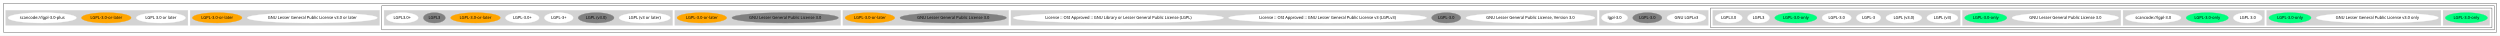
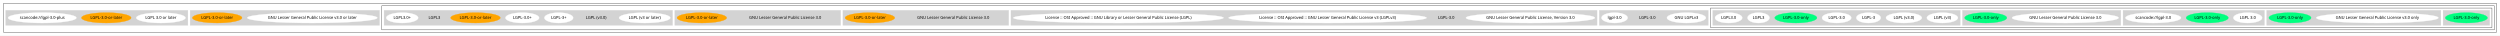
<svg xmlns="http://www.w3.org/2000/svg" width="8702pt" height="124pt" viewBox="0.00 0.00 8702.00 124.00">
  <g id="graph0" class="graph" transform="scale(1 1) rotate(0) translate(4 120)">
    <polygon fill="white" stroke="transparent" points="-4,4 -4,-120 8698,-120 8698,4 -4,4" />
    <g id="clust1" class="cluster">
      <polygon fill="none" stroke="black" points="8,-8 8,-108 8686,-108 8686,-8 8,-8" />
    </g>
    <g id="clust2" class="cluster">
      <polygon fill="none" stroke="black" points="1325,-16 1325,-100 8678,-100 8678,-16 1325,-16" />
    </g>
    <g id="clust3" class="cluster">
      <polygon fill="none" stroke="black" points="5950,-24 5950,-92 8670,-92 8670,-24 5950,-24" />
    </g>
    <g id="clust4" class="cluster">
      <polygon fill="lightgray" stroke="lightgray" points="8500,-32 8500,-84 8662,-84 8662,-32 8500,-32" />
    </g>
    <g id="clust5" class="cluster">
      <polygon fill="lightgray" stroke="lightgray" points="7886,-32 7886,-84 8492,-84 8492,-32 7886,-32" />
    </g>
    <g id="clust6" class="cluster">
      <polygon fill="lightgray" stroke="lightgray" points="7386,-32 7386,-84 7878,-84 7878,-32 7386,-32" />
    </g>
    <g id="clust7" class="cluster">
      <polygon fill="lightgray" stroke="lightgray" points="6827,-32 6827,-84 7378,-84 7378,-32 6827,-32" />
    </g>
    <g id="clust8" class="cluster">
      <polygon fill="lightgray" stroke="lightgray" points="5958,-32 5958,-84 6819,-84 6819,-32 5958,-32" />
    </g>
    <g id="clust9" class="cluster">
      <polygon fill="lightgray" stroke="lightgray" points="5563,-32 5563,-84 5942,-84 5942,-32 5563,-32" />
    </g>
    <g id="clust10" class="cluster">
      <polygon fill="lightgray" stroke="lightgray" points="3515,-32 3515,-84 5555,-84 5555,-32 3515,-32" />
    </g>
    <g id="clust11" class="cluster">
      <polygon fill="lightgray" stroke="lightgray" points="2930,-32 2930,-84 3507,-84 3507,-32 2930,-32" />
    </g>
    <g id="clust12" class="cluster">
      <polygon fill="lightgray" stroke="lightgray" points="2345,-32 2345,-84 2922,-84 2922,-32 2345,-32" />
    </g>
    <g id="clust13" class="cluster">
      <polygon fill="lightgray" stroke="lightgray" points="1333,-32 1333,-84 2337,-84 2337,-32 1333,-32" />
    </g>
    <g id="clust14" class="cluster">
      <polygon fill="lightgray" stroke="lightgray" points="658,-32 658,-84 1317,-84 1317,-32 658,-32" />
    </g>
    <g id="clust15" class="cluster">
      <polygon fill="lightgray" stroke="lightgray" points="16,-32 16,-84 650,-84 650,-32 16,-32" />
    </g>
    <g id="node1" class="node">
      <ellipse fill="springgreen" stroke="springgreen" cx="8581" cy="-58" rx="73.39" ry="18" />
      <text text-anchor="middle" x="8581" y="-54.3" font-family="Times-Roman" font-size="14.00">LGPL-3.0-only</text>
    </g>
    <g id="node2" class="node">
      <ellipse fill="white" stroke="white" cx="8271" cy="-58" rx="212.56" ry="18" />
      <text text-anchor="middle" x="8271" y="-54.3" font-family="Times-Roman" font-size="14.00">GNU Lesser General Public License v3.0 only</text>
    </g>
    <g id="node3" class="node">
      <ellipse fill="springgreen" stroke="springgreen" cx="7967" cy="-58" rx="73.39" ry="18" />
      <text text-anchor="middle" x="7967" y="-54.3" font-family="Times-Roman" font-size="14.00">LGPL-3.0-only</text>
    </g>
    <g id="node4" class="node">
      <ellipse fill="white" stroke="white" cx="7820" cy="-58" rx="50.09" ry="18" />
      <text text-anchor="middle" x="7820" y="-54.3" font-family="Times-Roman" font-size="14.00">LGPL 3.0</text>
    </g>
    <g id="node5" class="node">
      <ellipse fill="springgreen" stroke="springgreen" cx="7679" cy="-58" rx="73.39" ry="18" />
      <text text-anchor="middle" x="7679" y="-54.3" font-family="Times-Roman" font-size="14.00">LGPL-3.0-only</text>
    </g>
    <g id="node6" class="node">
      <ellipse fill="white" stroke="white" cx="7491" cy="-58" rx="96.68" ry="18" />
      <text text-anchor="middle" x="7491" y="-54.3" font-family="Times-Roman" font-size="14.00">scancode://lgpl-3.0</text>
    </g>
    <g id="node7" class="node">
      <ellipse fill="white" stroke="white" cx="7185" cy="-58" rx="185.47" ry="18" />
      <text text-anchor="middle" x="7185" y="-54.3" font-family="Times-Roman" font-size="14.00">GNU Lesser General Public License 3.0</text>
    </g>
    <g id="node8" class="node">
      <ellipse fill="springgreen" stroke="springgreen" cx="6908" cy="-58" rx="73.39" ry="18" />
      <text text-anchor="middle" x="6908" y="-54.3" font-family="Times-Roman" font-size="14.00">LGPL-3.0-only</text>
    </g>
    <g id="node9" class="node">
      <ellipse fill="white" stroke="white" cx="6757" cy="-58" rx="53.89" ry="18" />
      <text text-anchor="middle" x="6757" y="-54.3" font-family="Times-Roman" font-size="14.00">LGPL (v3)</text>
    </g>
    <g id="node10" class="node">
      <ellipse fill="white" stroke="white" cx="6623" cy="-58" rx="62.29" ry="18" />
      <text text-anchor="middle" x="6623" y="-54.3" font-family="Times-Roman" font-size="14.00">LGPL (v3.0)</text>
    </g>
    <g id="node11" class="node">
      <ellipse fill="white" stroke="white" cx="6500" cy="-58" rx="42.49" ry="18" />
      <text text-anchor="middle" x="6500" y="-54.3" font-family="Times-Roman" font-size="14.00">LGPL-3</text>
    </g>
    <g id="node12" class="node">
      <ellipse fill="white" stroke="white" cx="6389" cy="-58" rx="50.89" ry="18" />
      <text text-anchor="middle" x="6389" y="-54.3" font-family="Times-Roman" font-size="14.00">LGPL-3.0</text>
    </g>
    <g id="node13" class="node">
      <ellipse fill="springgreen" stroke="springgreen" cx="6247" cy="-58" rx="73.39" ry="18" />
      <text text-anchor="middle" x="6247" y="-54.3" font-family="Times-Roman" font-size="14.00">LGPL-3.0-only</text>
    </g>
    <g id="node14" class="node">
      <ellipse fill="white" stroke="white" cx="6117" cy="-58" rx="38.19" ry="18" />
      <text text-anchor="middle" x="6117" y="-54.3" font-family="Times-Roman" font-size="14.00">LGPL3</text>
    </g>
    <g id="node15" class="node">
      <ellipse fill="white" stroke="white" cx="6013" cy="-58" rx="47.39" ry="18" />
      <text text-anchor="middle" x="6013" y="-54.3" font-family="Times-Roman" font-size="14.00">LGPL3.0</text>
    </g>
    <g id="node16" class="node">
      <ellipse fill="white" stroke="white" cx="5866" cy="-58" rx="67.69" ry="18" />
      <text text-anchor="middle" x="5866" y="-54.3" font-family="Times-Roman" font-size="14.00">GNU LGPLv3</text>
    </g>
    <g id="node17" class="node">
-       <ellipse fill="gray" stroke="gray" cx="5730" cy="-58" rx="50.89" ry="18" />
+       <ellipse fill="lightgray" stroke="lightgray" cx="5730" cy="-58" rx="50.89" ry="18" />
      <text text-anchor="middle" x="5730" y="-54.3" font-family="Times-Roman" font-size="14.00">LGPL-3.0</text>
    </g>
    <g id="node18" class="node">
      <ellipse fill="white" stroke="white" cx="5616" cy="-58" rx="45.49" ry="18" />
      <text text-anchor="middle" x="5616" y="-54.3" font-family="Times-Roman" font-size="14.00">lgpl-3.0</text>
    </g>
    <g id="node19" class="node">
      <ellipse fill="white" stroke="white" cx="5323" cy="-58" rx="224.46" ry="18" />
      <text text-anchor="middle" x="5323" y="-54.3" font-family="Times-Roman" font-size="14.00">GNU Lesser General Public License, Version 3.0</text>
    </g>
    <g id="node20" class="node">
-       <ellipse fill="gray" stroke="gray" cx="5030" cy="-58" rx="50.89" ry="18" />
+       <ellipse fill="lightgray" stroke="lightgray" cx="5030" cy="-58" rx="50.89" ry="18" />
      <text text-anchor="middle" x="5030" y="-54.3" font-family="Times-Roman" font-size="14.00">LGPL-3.0</text>
    </g>
    <g id="node21" class="node">
      <ellipse fill="white" stroke="white" cx="4617" cy="-58" rx="344.44" ry="18" />
      <text text-anchor="middle" x="4617" y="-54.3" font-family="Times-Roman" font-size="14.00">License :: OSI Approved :: GNU Lesser General Public License v3 (LGPLv3)</text>
    </g>
    <g id="node22" class="node">
      <ellipse fill="white" stroke="white" cx="3889" cy="-58" rx="365.84" ry="18" />
      <text text-anchor="middle" x="3889" y="-54.3" font-family="Times-Roman" font-size="14.00">License :: OSI Approved :: GNU Library or Lesser General Public License (LGPL)</text>
    </g>
    <g id="node23" class="node">
-       <ellipse fill="gray" stroke="gray" cx="3314" cy="-58" rx="185.47" ry="18" />
+       <ellipse fill="lightgray" stroke="lightgray" cx="3314" cy="-58" rx="185.47" ry="18" />
      <text text-anchor="middle" x="3314" y="-54.3" font-family="Times-Roman" font-size="14.00">GNU Lesser General Public License 3.0</text>
    </g>
    <g id="node24" class="node">
      <ellipse fill="orange" stroke="orange" cx="3024" cy="-58" rx="86.38" ry="18" />
      <text text-anchor="middle" x="3024" y="-54.3" font-family="Times-Roman" font-size="14.00">LGPL-3.0-or-later</text>
    </g>
    <g id="node25" class="node">
-       <ellipse fill="gray" stroke="gray" cx="2729" cy="-58" rx="185.47" ry="18" />
+       <ellipse fill="lightgray" stroke="lightgray" cx="2729" cy="-58" rx="185.47" ry="18" />
      <text text-anchor="middle" x="2729" y="-54.3" font-family="Times-Roman" font-size="14.00">GNU Lesser General Public License 3.0</text>
    </g>
    <g id="node26" class="node">
      <ellipse fill="orange" stroke="orange" cx="2439" cy="-58" rx="86.38" ry="18" />
      <text text-anchor="middle" x="2439" y="-54.3" font-family="Times-Roman" font-size="14.00">LGPL-3.0-or-later</text>
    </g>
    <g id="node27" class="node">
      <ellipse fill="white" stroke="white" cx="2240" cy="-58" rx="89.08" ry="18" />
      <text text-anchor="middle" x="2240" y="-54.3" font-family="Times-Roman" font-size="14.00">LGPL (v3 or later)</text>
    </g>
    <g id="node28" class="node">
-       <ellipse fill="gray" stroke="gray" cx="2071" cy="-58" rx="62.29" ry="18" />
+       <ellipse fill="lightgray" stroke="lightgray" cx="2071" cy="-58" rx="62.29" ry="18" />
      <text text-anchor="middle" x="2071" y="-54.3" font-family="Times-Roman" font-size="14.00">LGPL (v3.0)</text>
    </g>
    <g id="node29" class="node">
      <ellipse fill="white" stroke="white" cx="1941" cy="-58" rx="50.09" ry="18" />
      <text text-anchor="middle" x="1941" y="-54.3" font-family="Times-Roman" font-size="14.00">LGPL-3+</text>
    </g>
    <g id="node30" class="node">
      <ellipse fill="white" stroke="white" cx="1814" cy="-58" rx="58.49" ry="18" />
      <text text-anchor="middle" x="1814" y="-54.3" font-family="Times-Roman" font-size="14.00">LGPL-3.0+</text>
    </g>
    <g id="node31" class="node">
      <ellipse fill="orange" stroke="orange" cx="1651" cy="-58" rx="86.38" ry="18" />
      <text text-anchor="middle" x="1651" y="-54.3" font-family="Times-Roman" font-size="14.00">LGPL-3.0-or-later</text>
    </g>
    <g id="node32" class="node">
-       <ellipse fill="gray" stroke="gray" cx="1508" cy="-58" rx="38.19" ry="18" />
+       <ellipse fill="lightgray" stroke="lightgray" cx="1508" cy="-58" rx="38.19" ry="18" />
      <text text-anchor="middle" x="1508" y="-54.3" font-family="Times-Roman" font-size="14.00">LGPL3</text>
    </g>
    <g id="node33" class="node">
      <ellipse fill="white" stroke="white" cx="1396" cy="-58" rx="55.49" ry="18" />
      <text text-anchor="middle" x="1396" y="-54.3" font-family="Times-Roman" font-size="14.00">LGPL3.0+</text>
    </g>
    <g id="node34" class="node">
      <ellipse fill="white" stroke="white" cx="1083" cy="-58" rx="226.36" ry="18" />
      <text text-anchor="middle" x="1083" y="-54.3" font-family="Times-Roman" font-size="14.00">GNU Lesser General Public License v3.0 or later</text>
    </g>
    <g id="node35" class="node">
      <ellipse fill="orange" stroke="orange" cx="752" cy="-58" rx="86.38" ry="18" />
      <text text-anchor="middle" x="752" y="-54.3" font-family="Times-Roman" font-size="14.00">LGPL-3.0-or-later</text>
    </g>
    <g id="node36" class="node">
      <ellipse fill="white" stroke="white" cx="556" cy="-58" rx="85.59" ry="18" />
      <text text-anchor="middle" x="556" y="-54.3" font-family="Times-Roman" font-size="14.00">LGPL 3.0 or later</text>
    </g>
    <g id="node37" class="node">
      <ellipse fill="orange" stroke="orange" cx="366" cy="-58" rx="86.38" ry="18" />
      <text text-anchor="middle" x="366" y="-54.3" font-family="Times-Roman" font-size="14.00">LGPL-3.0-or-later</text>
    </g>
    <g id="node38" class="node">
      <ellipse fill="white" stroke="white" cx="143" cy="-58" rx="118.88" ry="18" />
      <text text-anchor="middle" x="143" y="-54.3" font-family="Times-Roman" font-size="14.00">scancode://lgpl-3.0-plus</text>
    </g>
  </g>
</svg>
